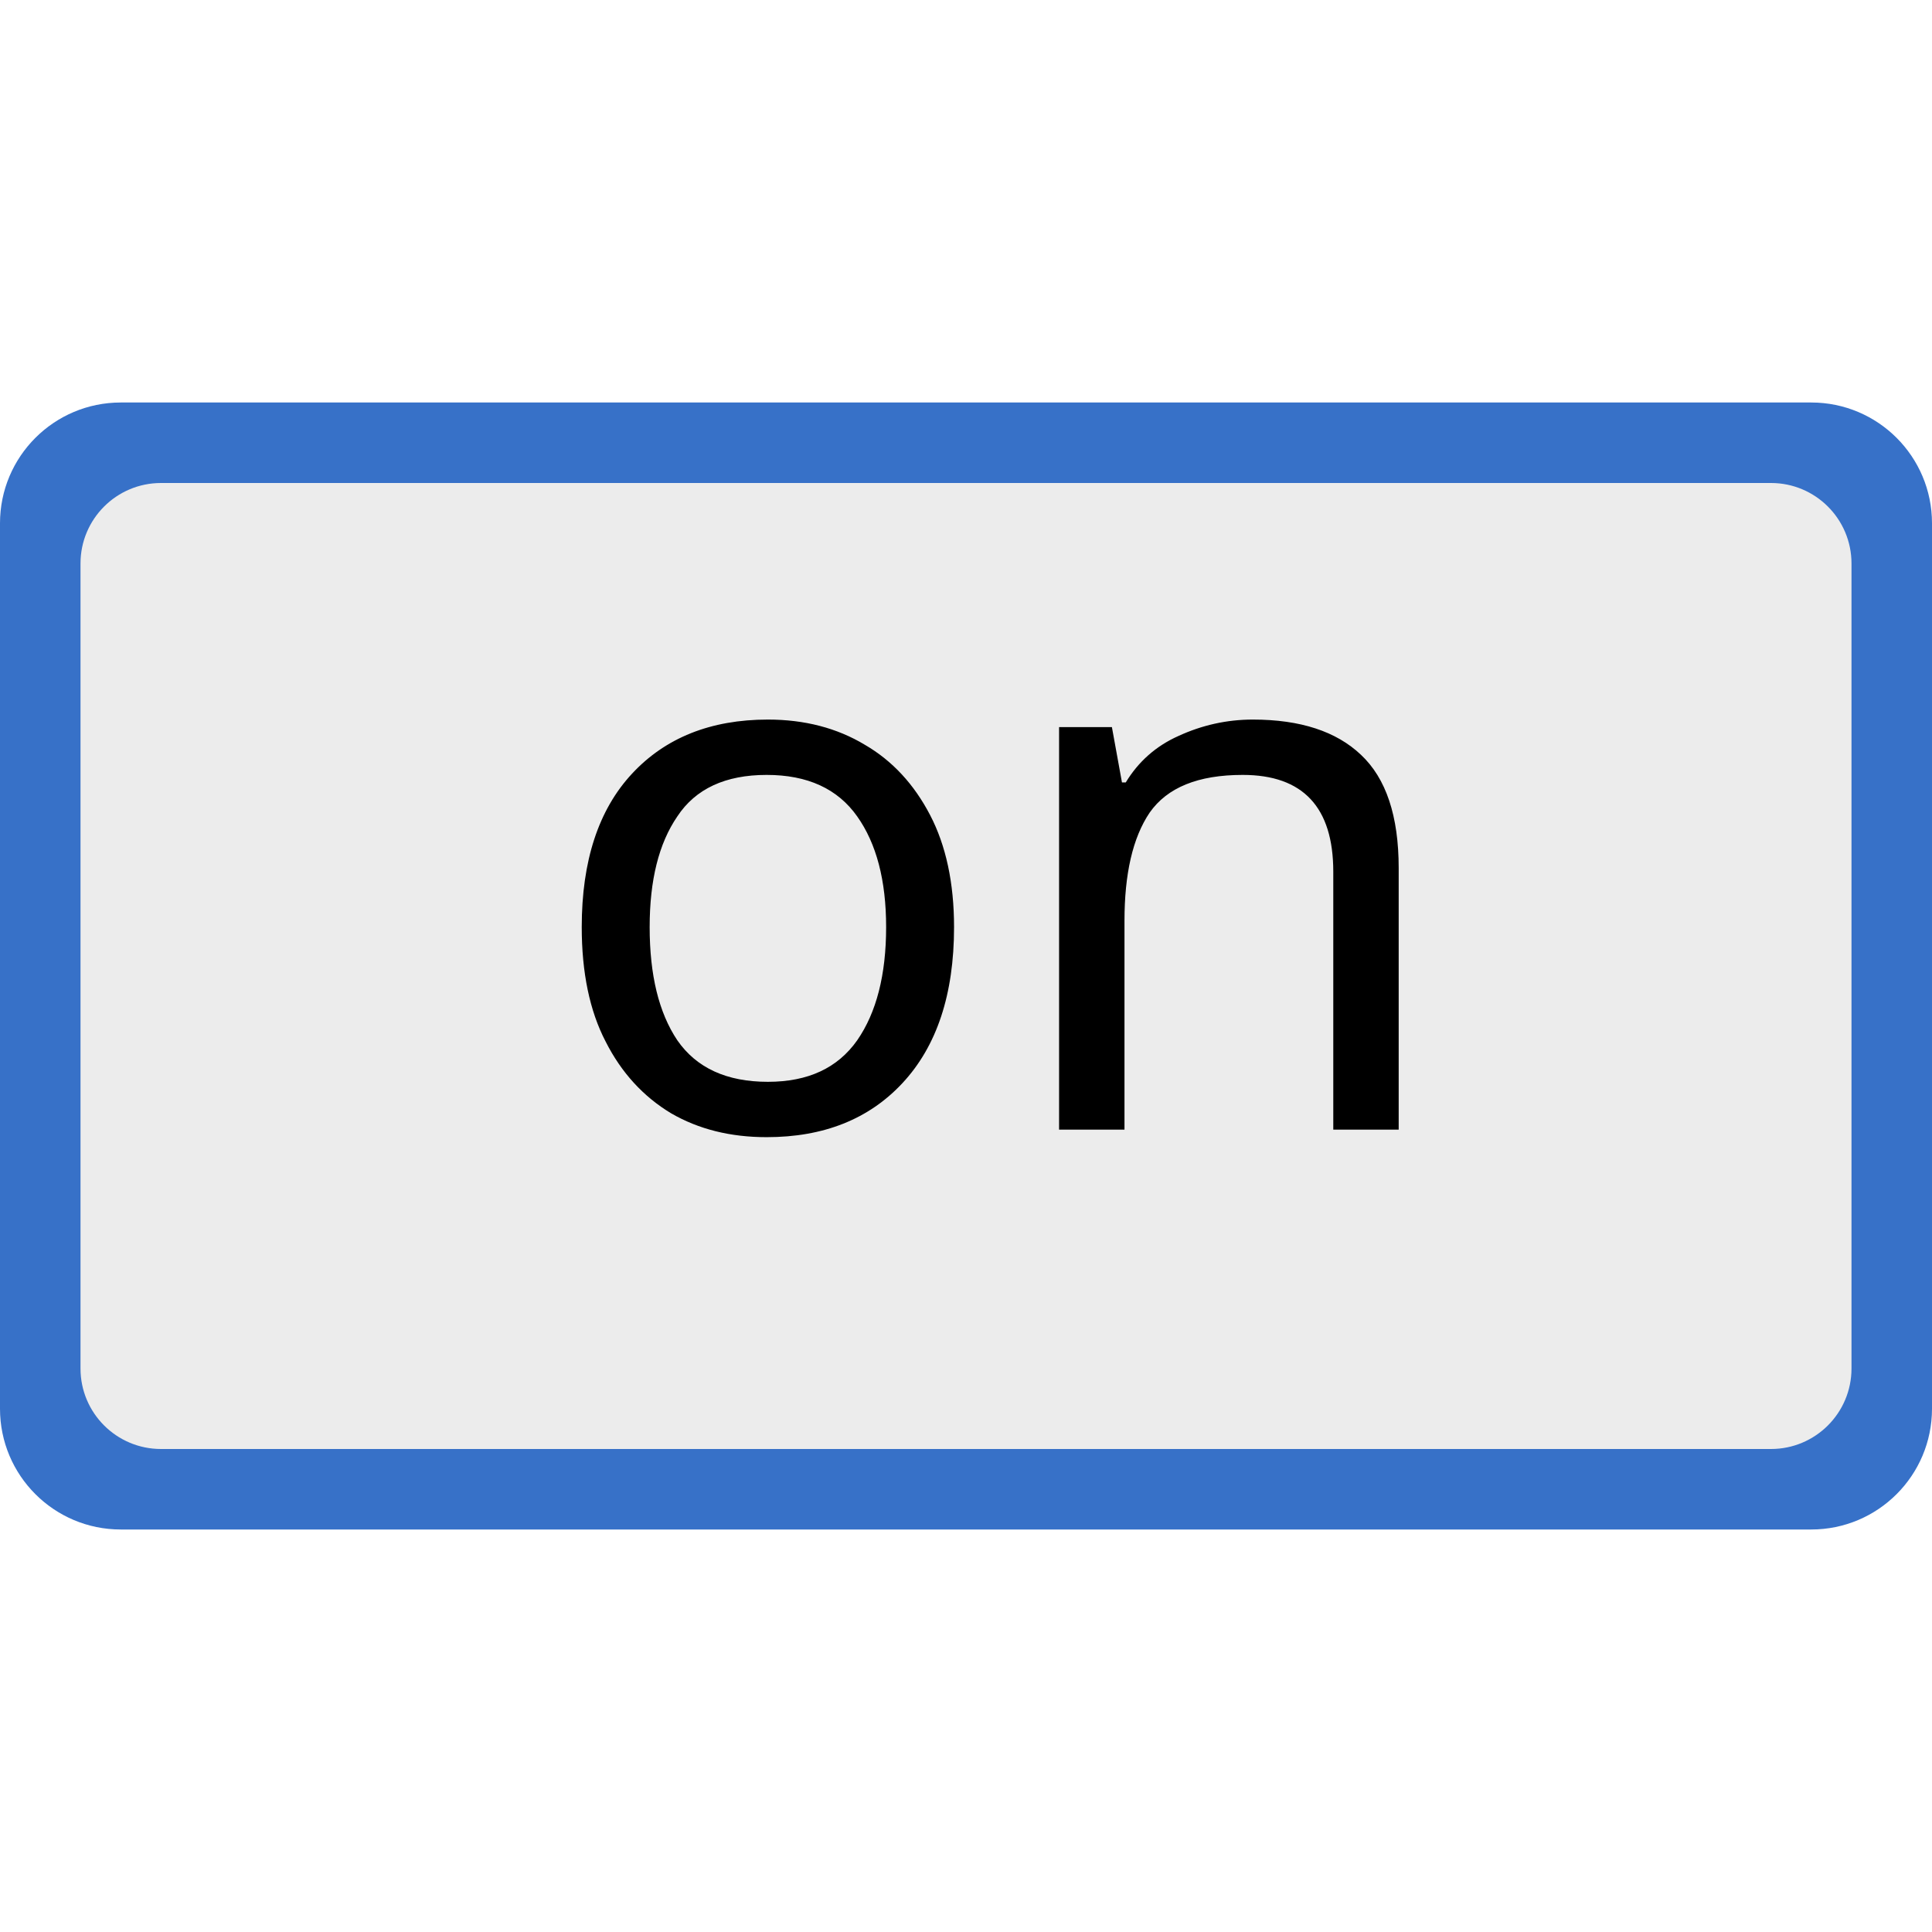
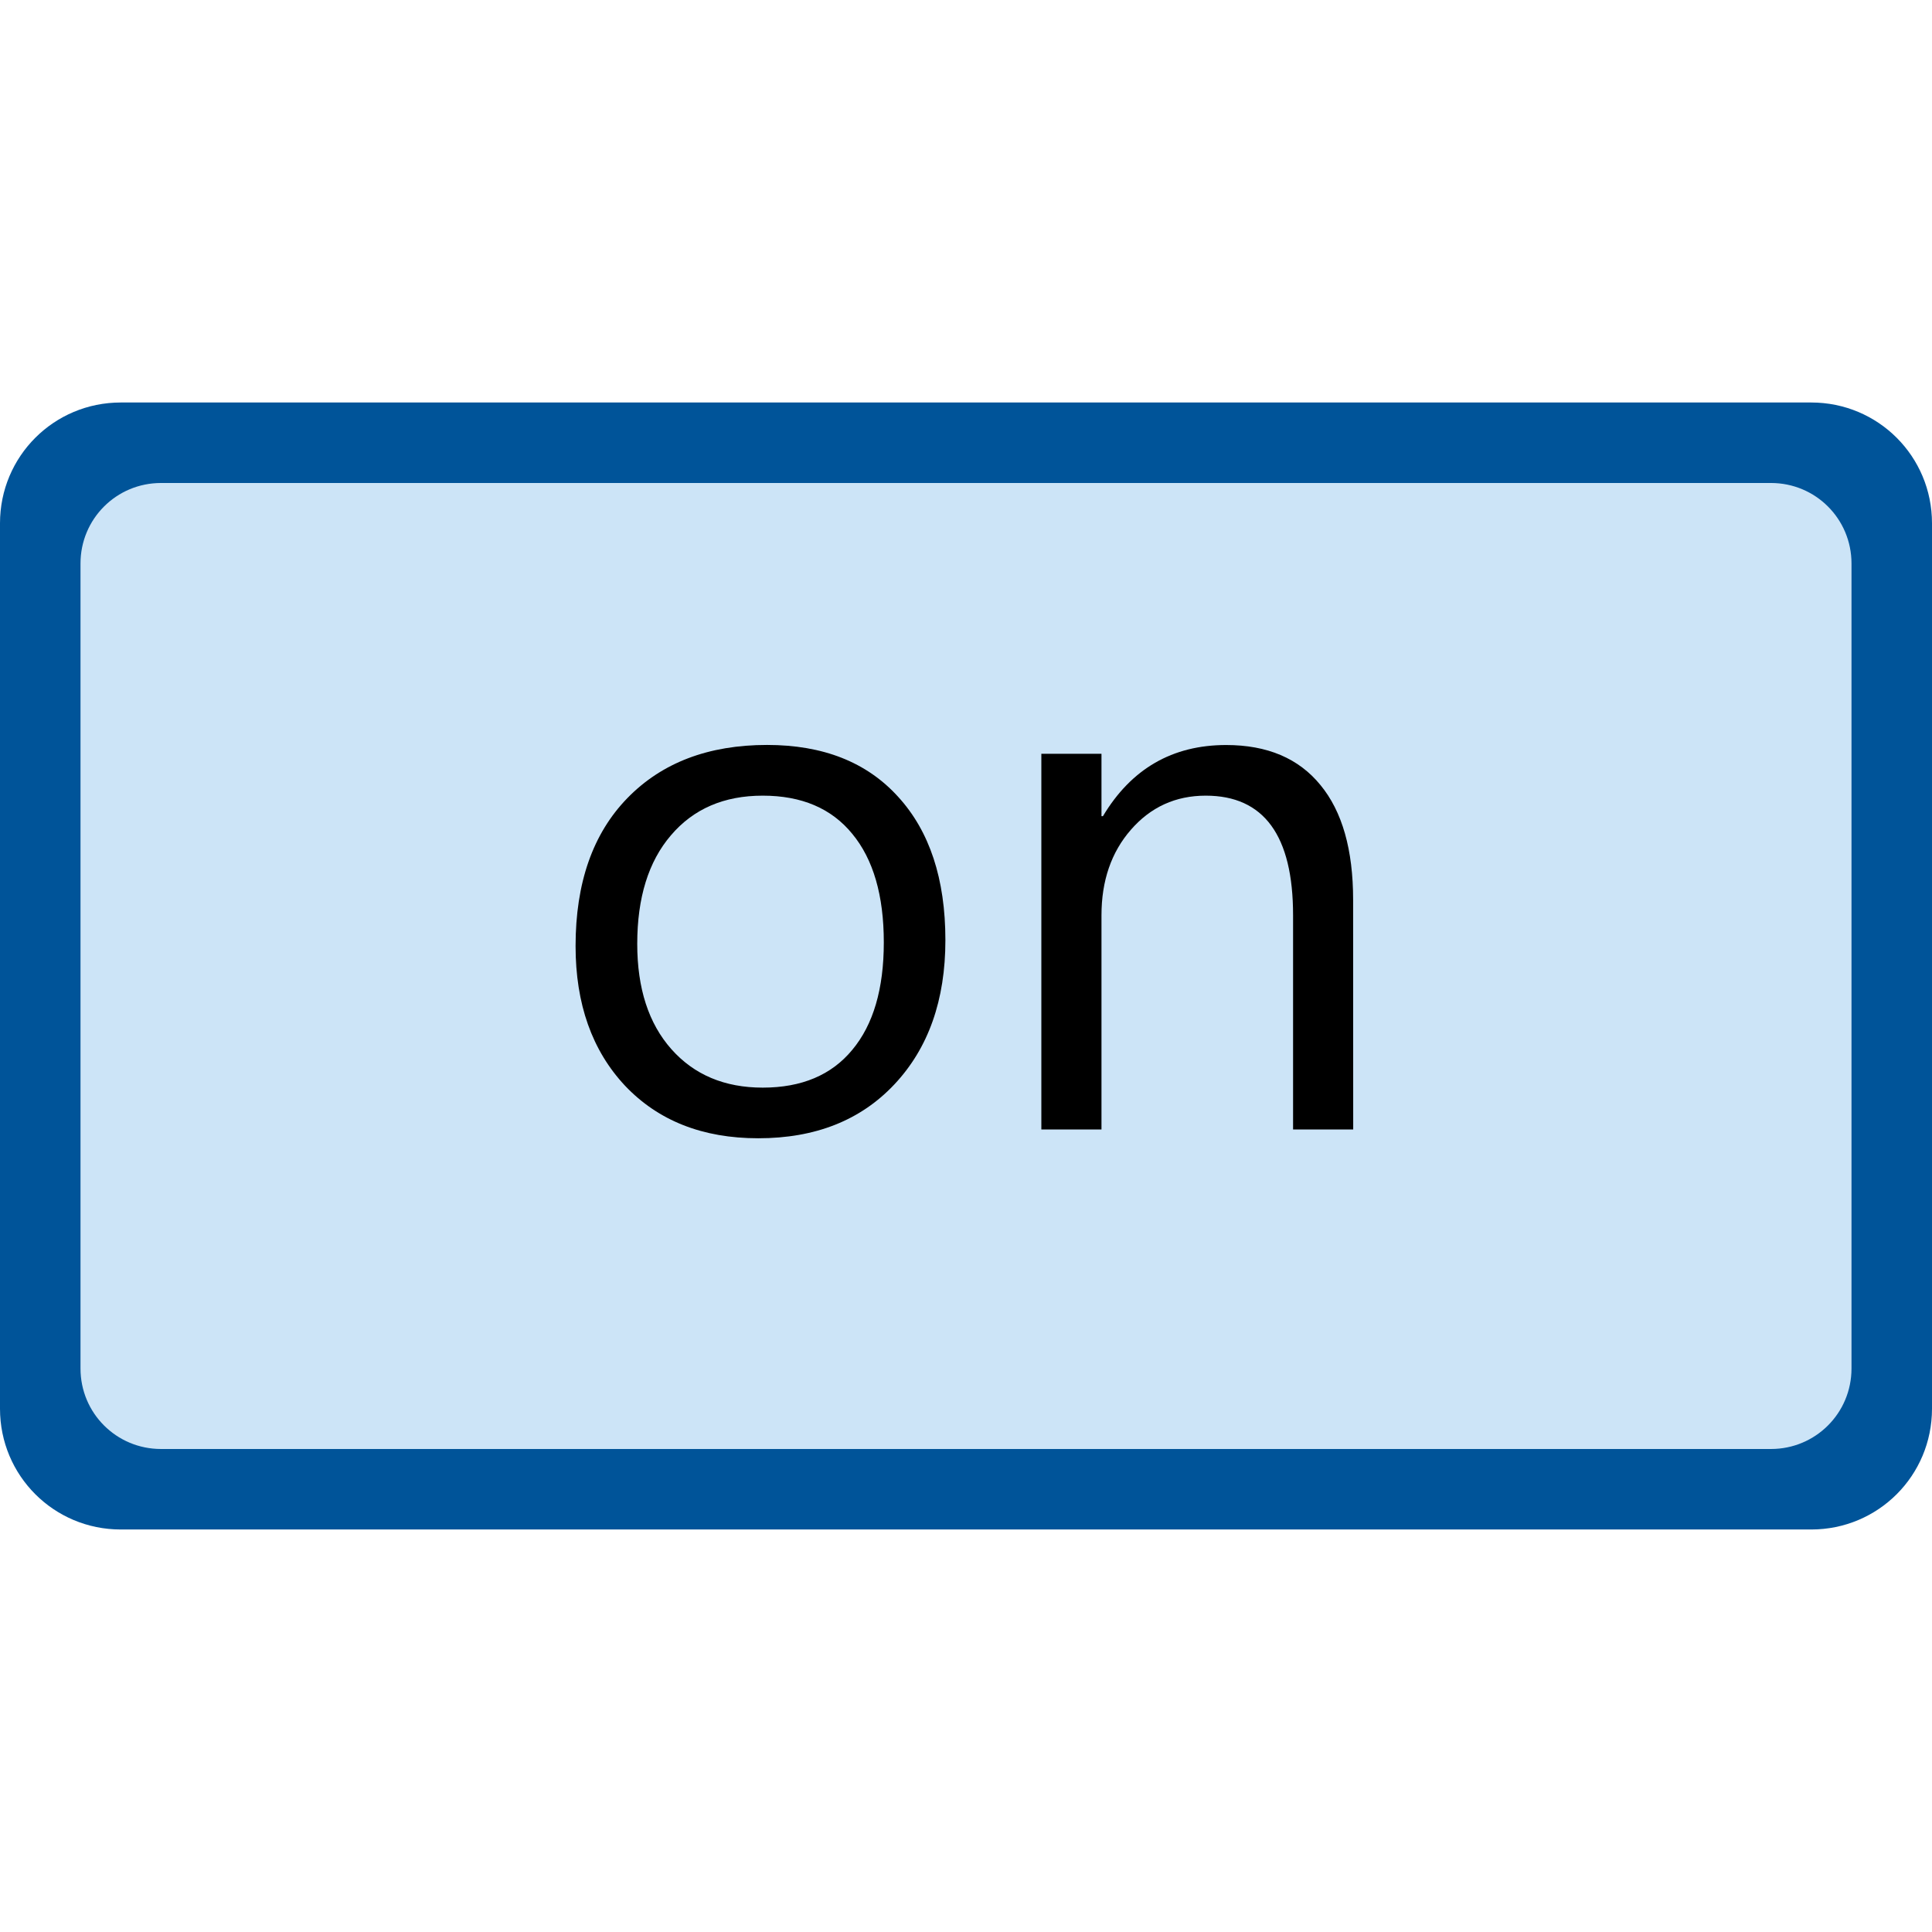
<svg xmlns="http://www.w3.org/2000/svg" width="24" height="24" viewBox="0 0 24 24" id="svg4225" version="1.1">
  <defs id="defs4227" />
  <g id="layer1" transform="translate(0,-1028.362)">
-     <rect style="opacity:1;fill:#3771c8;fill-opacity:1;stroke:none;stroke-width:0;stroke-linecap:round;stroke-linejoin:round;stroke-miterlimit:4;stroke-dasharray:none;stroke-dashoffset:0;stroke-opacity:1;paint-order:normal" id="rect820" width="24" height="14" x="0" y="1033.362" rx="1.5" ry="1.5" />
-     <rect style="opacity:1;fill:#ececec;fill-opacity:1;stroke:none;stroke-width:0;stroke-linecap:round;stroke-linejoin:round;stroke-miterlimit:4;stroke-dasharray:none;stroke-dashoffset:0;stroke-opacity:1;paint-order:normal" id="rect818" width="22" height="12" x="1" y="1034.362" rx="1" ry="1" />
-     <text xml:space="preserve" style="font-style:normal;font-weight:normal;font-size:8px;line-height:25px;font-family:sans-serif;letter-spacing:0px;word-spacing:0px;fill:#000000;fill-opacity:1;stroke:none;stroke-width:1px;stroke-linecap:butt;stroke-linejoin:miter;stroke-opacity:1" x="6.712" y="1042.393" id="text859">
-       <tspan id="tspan857" x="6.712" y="1042.393" style="font-style:normal;font-variant:normal;font-weight:normal;font-stretch:normal;font-size:9.333px;font-family:'Segoe UI';-inkscape-font-specification:'Segoe UI';stroke-width:1px">on</tspan>
-     </text>
+     <path style="opacity:1;fill:#005499;fill-opacity:1;stroke:none;stroke-width:0;stroke-linecap:round;stroke-linejoin:round;stroke-miterlimit:4;stroke-dasharray:none;stroke-dashoffset:0;stroke-opacity:1;paint-order:normal" d="m 1.5,1033.362 h 21 c 0.831,0 1.5,0.669 1.5,1.5 v 11 c 0,0.831 -0.669,1.5 -1.5,1.5 h -21 c -0.831,0 -1.5,-0.669 -1.5,-1.5 v -11 c 0,-0.831 0.669,-1.5 1.5,-1.5 z" id="rect820" />
+     <path style="opacity:1;fill:#cce4f7;fill-opacity:1;stroke:none;stroke-width:0;stroke-linecap:round;stroke-linejoin:round;stroke-miterlimit:4;stroke-dasharray:none;stroke-dashoffset:0;stroke-opacity:1;paint-order:normal" d="m 2,1034.362 h 20 c 0.554,0 1,0.446 1,1 v 10 c 0,0.554 -0.446,1 -1,1 H 2 c -0.554,0 -1,-0.446 -1,-1 v -10 c 0,-0.554 0.446,-1 1,-1 z" id="rect818" />
+     <g aria-label="on" style="font-style:normal;font-weight:normal;font-size:8px;line-height:25px;font-family:sans-serif;letter-spacing:0px;word-spacing:0px;fill:#000000;fill-opacity:1;stroke:none;stroke-width:1px;stroke-linecap:butt;stroke-linejoin:miter;stroke-opacity:1" id="text859">
+       <path d="m 9.419,1042.502 q -1.035,0 -1.654,-0.652 -0.615,-0.656 -0.615,-1.736 0,-1.176 0.643,-1.837 0.643,-0.661 1.736,-0.661 1.044,0 1.627,0.643 0.588,0.642 0.588,1.782 0,1.117 -0.633,1.791 -0.629,0.67 -1.691,0.67 z m 0.055,-4.256 q -0.72,0 -1.139,0.492 -0.419,0.488 -0.419,1.349 0,0.83 0.424,1.308 0.424,0.478 1.135,0.478 0.725,0 1.112,-0.469 0.392,-0.469 0.392,-1.335 0,-0.875 -0.392,-1.349 -0.387,-0.474 -1.112,-0.474 z" style="font-style:normal;font-variant:normal;font-weight:normal;font-stretch:normal;font-size:9.333px;font-family:'Segoe UI';-inkscape-font-specification:'Segoe UI';stroke-width:1px" id="path828" />
+       <path d="m 16.81,1042.393 h -0.747 v -2.661 q 0,-1.486 -1.085,-1.486 -0.561,0 -0.93,0.424 -0.365,0.419 -0.365,1.062 v 2.661 h -0.747 v -4.667 h 0.747 v 0.775 h 0.018 q 0.529,-0.884 1.531,-0.884 0.766,0 1.171,0.497 0.406,0.492 0.406,1.427 z" style="font-style:normal;font-variant:normal;font-weight:normal;font-stretch:normal;font-size:9.333px;font-family:'Segoe UI';-inkscape-font-specification:'Segoe UI';stroke-width:1px" id="path830" />
+     </g>
  </g>
</svg>
